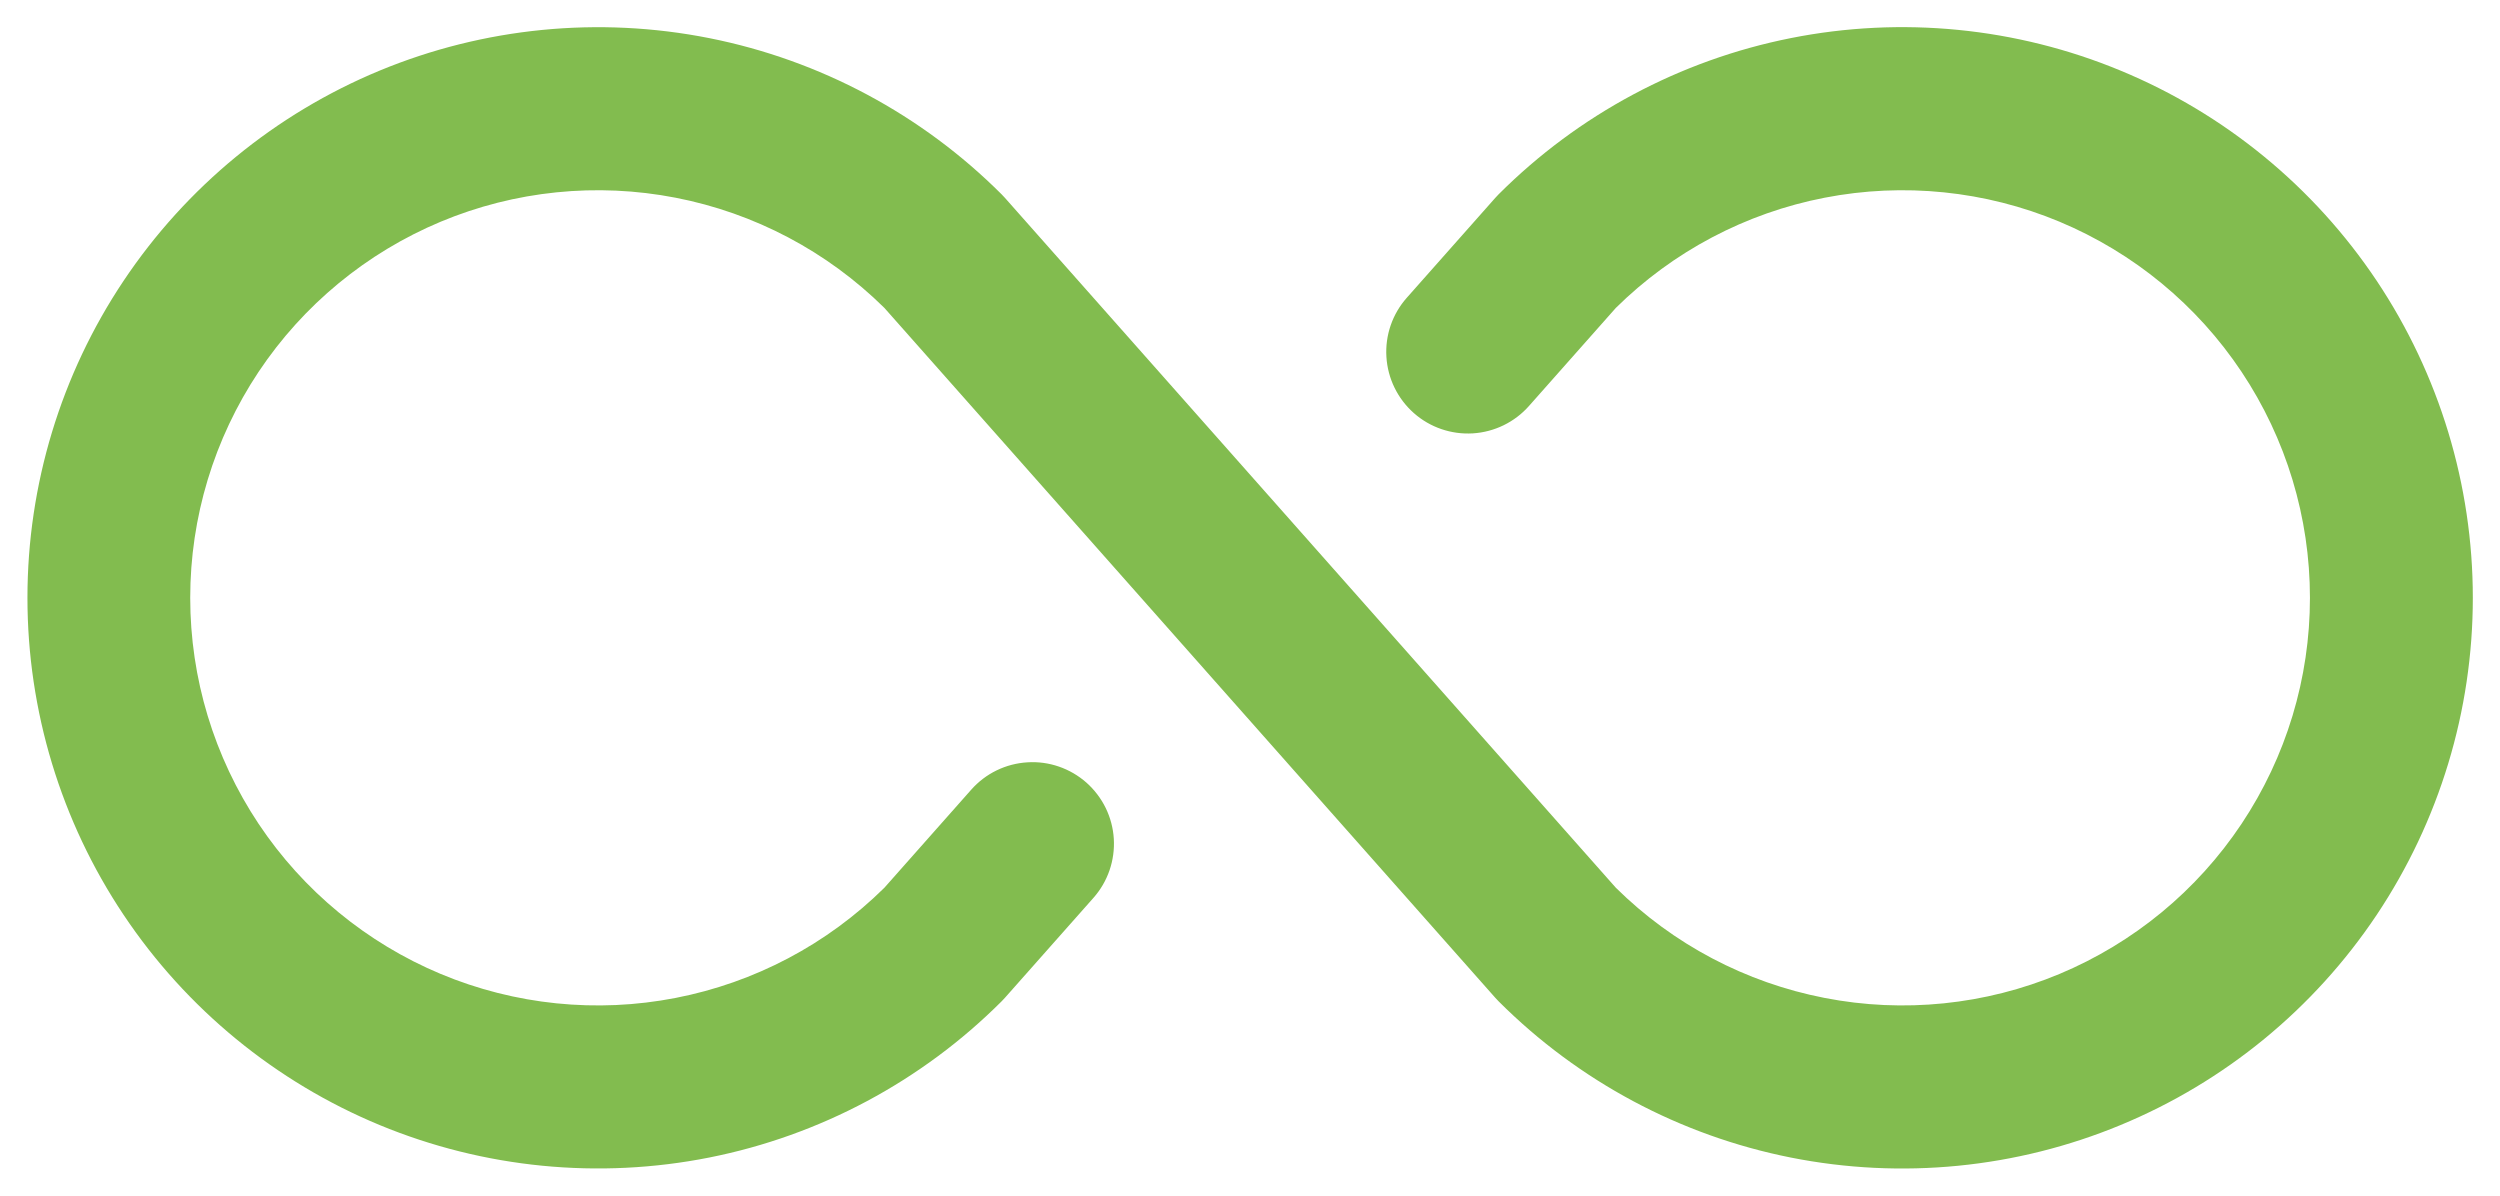
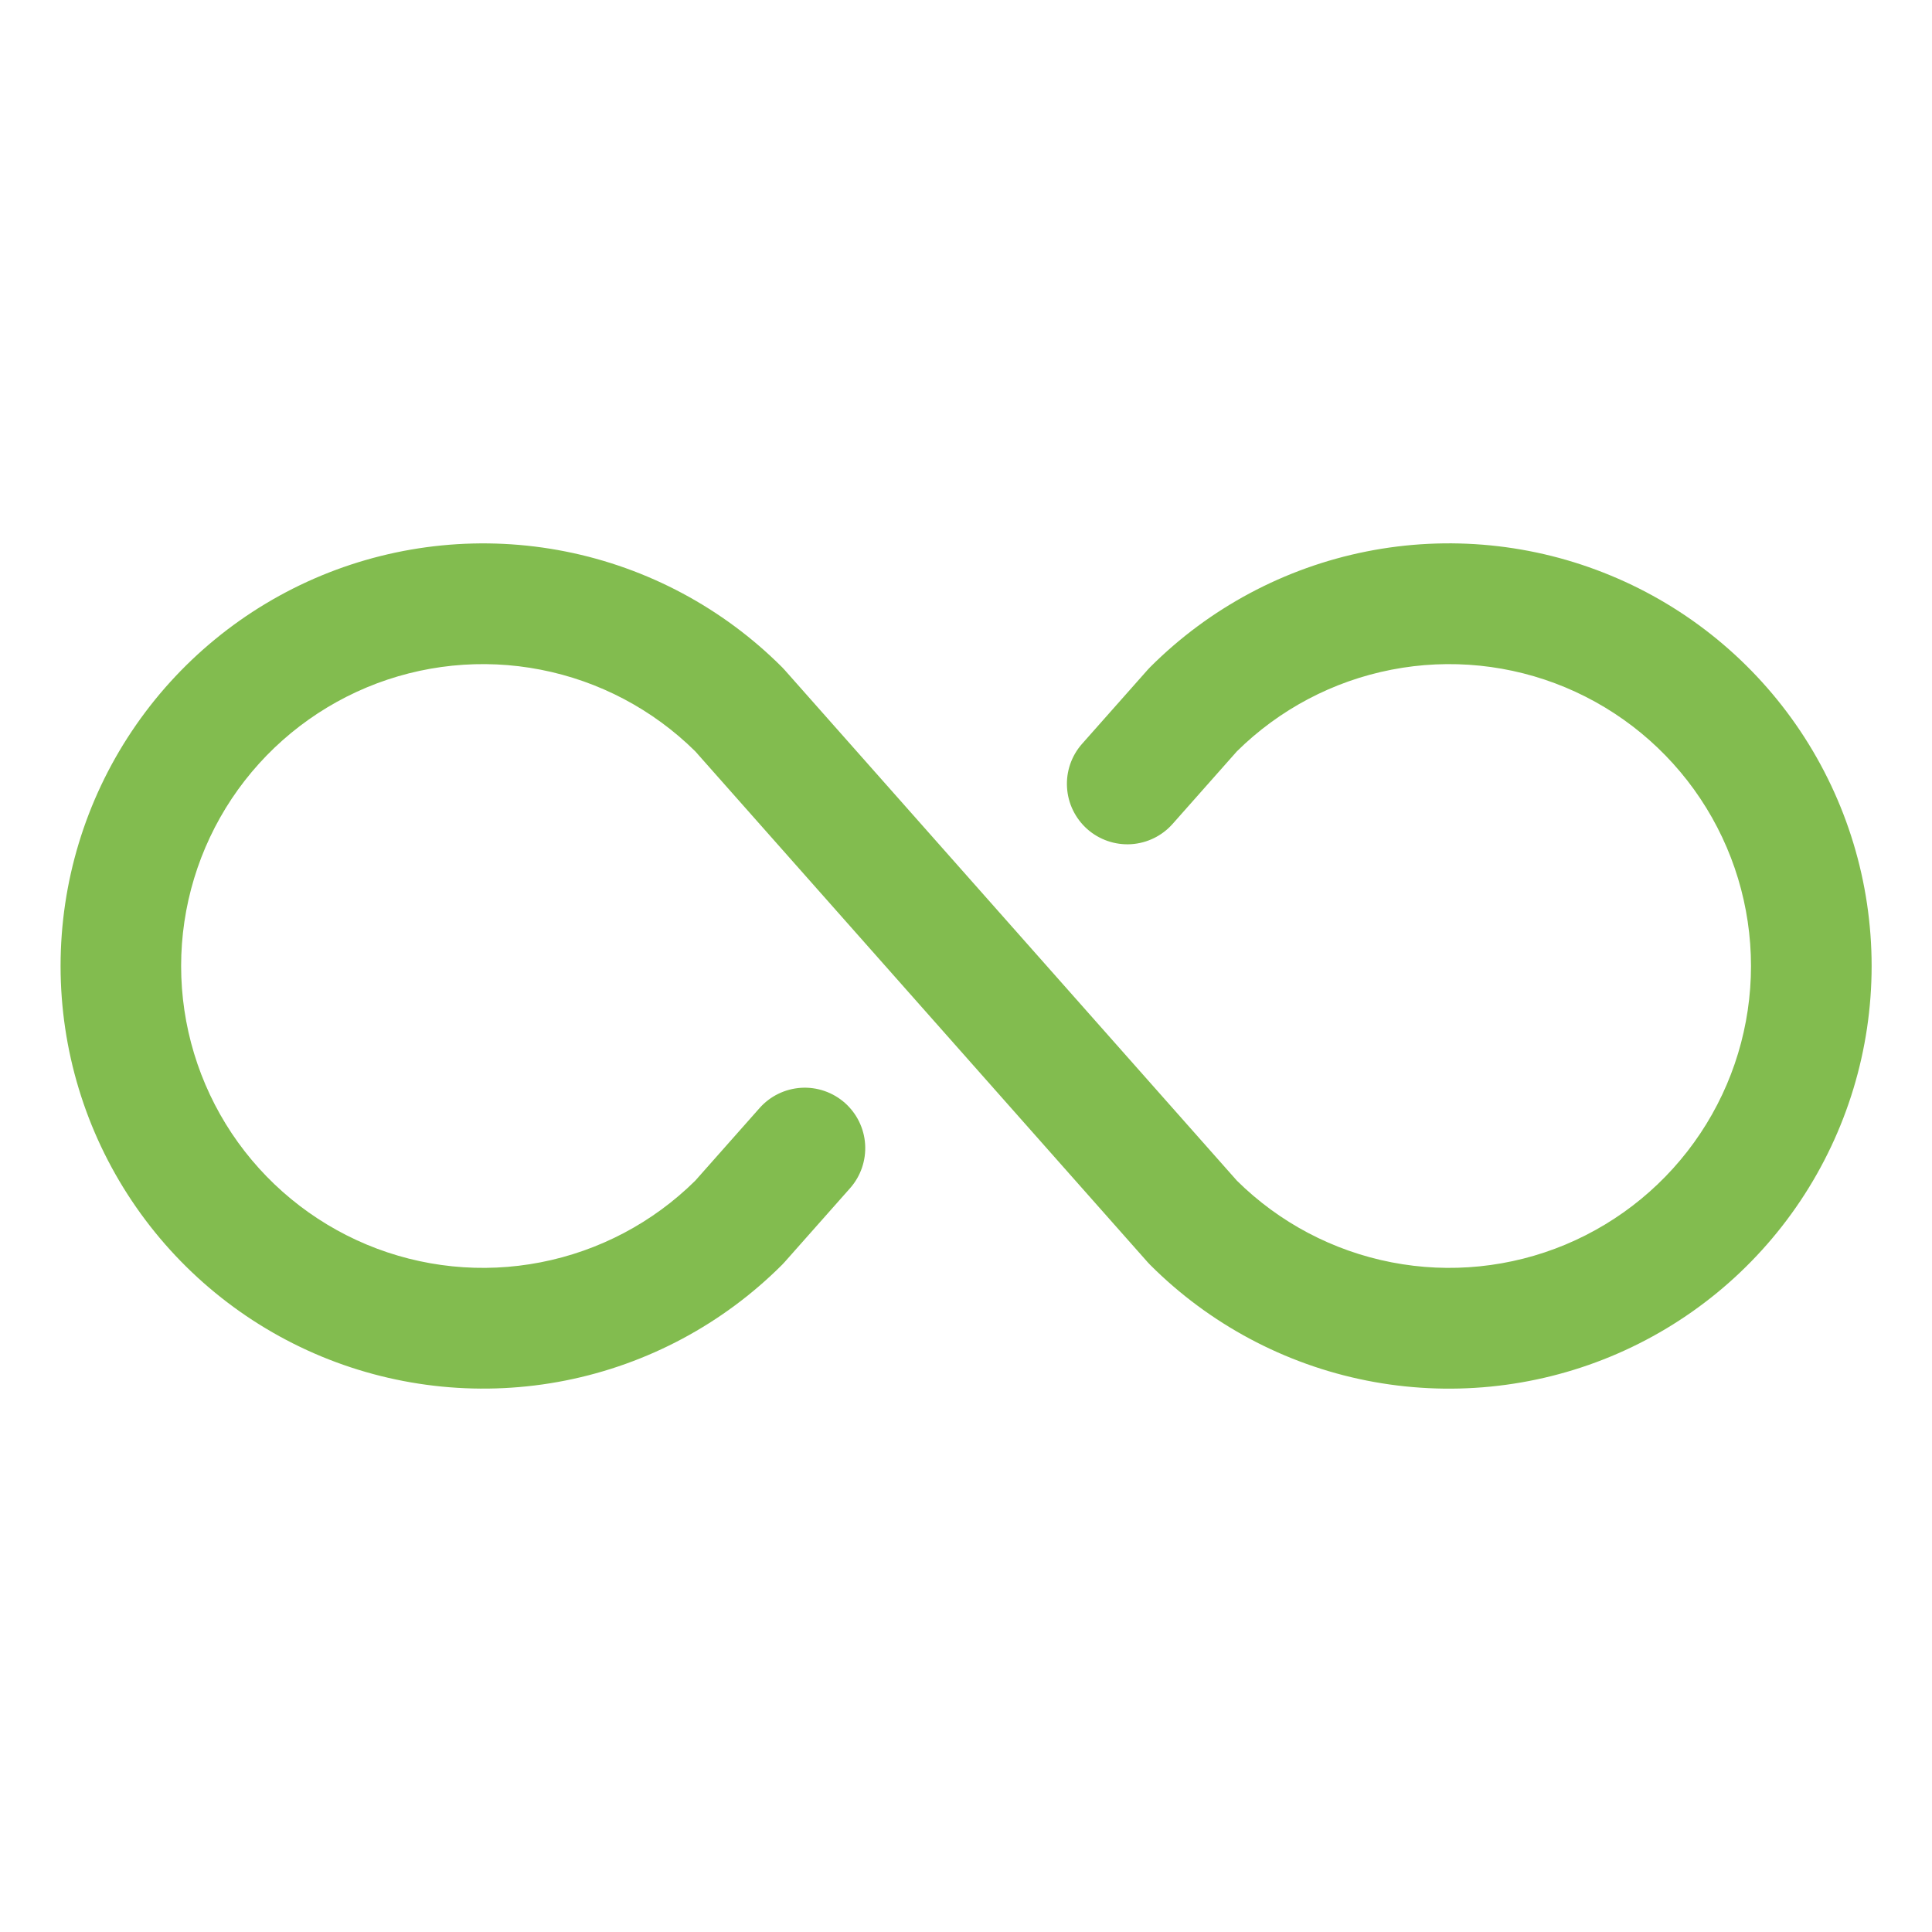
- <svg xmlns="http://www.w3.org/2000/svg" width="46" height="22" viewBox="0 0 46 22" fill="none">
-   <path d="M45.5 11C45.5 13.077 44.884 15.107 43.731 16.834C42.577 18.561 40.937 19.907 39.018 20.701C37.1 21.496 34.988 21.704 32.951 21.299C30.915 20.894 29.044 19.894 27.575 18.425L27.513 18.359L16.273 5.666C15.22 4.626 13.884 3.92 12.431 3.638C10.979 3.356 9.475 3.509 8.11 4.079C6.745 4.65 5.579 5.611 4.758 6.842C3.938 8.074 3.5 9.52 3.5 11C3.5 12.48 3.938 13.926 4.758 15.158C5.579 16.389 6.745 17.35 8.11 17.921C9.475 18.491 10.979 18.645 12.431 18.362C13.884 18.08 15.22 17.375 16.273 16.334L17.87 14.531C18.001 14.383 18.159 14.262 18.336 14.176C18.514 14.089 18.706 14.039 18.903 14.027C19.1 14.014 19.297 14.041 19.483 14.105C19.67 14.169 19.842 14.27 19.99 14.4C20.137 14.531 20.258 14.689 20.345 14.867C20.431 15.044 20.482 15.236 20.494 15.433C20.506 15.63 20.479 15.827 20.415 16.014C20.351 16.2 20.251 16.372 20.12 16.52L18.491 18.359L18.429 18.425C16.96 19.893 15.089 20.893 13.053 21.298C11.016 21.703 8.905 21.495 6.986 20.701C5.068 19.906 3.428 18.56 2.274 16.833C1.12 15.107 0.505 13.077 0.505 11C0.505 8.923 1.12 6.893 2.274 5.167C3.428 3.44 5.068 2.094 6.986 1.299C8.905 0.505 11.016 0.297 13.053 0.702C15.089 1.107 16.96 2.107 18.429 3.575L18.491 3.641L29.731 16.334C30.784 17.375 32.12 18.08 33.573 18.362C35.025 18.645 36.529 18.491 37.894 17.921C39.259 17.35 40.425 16.389 41.245 15.158C42.066 13.926 42.503 12.48 42.503 11C42.503 9.52 42.066 8.074 41.245 6.842C40.425 5.611 39.259 4.65 37.894 4.079C36.529 3.509 35.025 3.356 33.573 3.638C32.12 3.92 30.784 4.626 29.731 5.666L28.134 7.469C27.87 7.768 27.498 7.949 27.101 7.974C26.703 7.998 26.312 7.864 26.014 7.6C25.716 7.336 25.534 6.964 25.51 6.567C25.485 6.169 25.62 5.778 25.884 5.48L27.513 3.641L27.575 3.575C29.044 2.106 30.915 1.106 32.951 0.701C34.988 0.296 37.1 0.504 39.018 1.299C40.937 2.093 42.577 3.439 43.731 5.166C44.884 6.893 45.5 8.923 45.5 11Z" fill="#82BC4F" />
+ <svg xmlns="http://www.w3.org/2000/svg" width="48" height="48" viewBox="0 0 48 48" fill="none">
+   <path d="M46.5 24C46.5 26.077 45.884 28.107 44.731 29.834C43.577 31.561 41.937 32.907 40.018 33.702C38.1 34.496 35.988 34.704 33.951 34.299C31.915 33.894 30.044 32.894 28.575 31.425L28.513 31.359L17.273 18.666C16.22 17.626 14.884 16.92 13.431 16.638C11.979 16.355 10.475 16.509 9.11 17.079C7.745 17.65 6.579 18.611 5.758 19.842C4.938 21.074 4.5 22.52 4.5 24C4.5 25.48 4.938 26.926 5.758 28.158C6.579 29.389 7.745 30.35 9.11 30.921C10.475 31.491 11.979 31.645 13.431 31.362C14.884 31.08 16.22 30.375 17.273 29.334L18.87 27.531C19.001 27.383 19.159 27.262 19.336 27.176C19.514 27.089 19.706 27.039 19.903 27.026C20.1 27.014 20.297 27.041 20.483 27.105C20.67 27.169 20.842 27.27 20.99 27.4C21.137 27.531 21.258 27.689 21.345 27.867C21.431 28.044 21.482 28.236 21.494 28.433C21.506 28.63 21.479 28.827 21.415 29.014C21.351 29.2 21.251 29.372 21.12 29.52L19.491 31.359L19.429 31.425C17.96 32.893 16.089 33.893 14.053 34.298C12.016 34.703 9.905 34.495 7.986 33.701C6.068 32.906 4.428 31.56 3.274 29.833C2.12 28.107 1.505 26.077 1.505 24C1.505 21.923 2.12 19.893 3.274 18.167C4.428 16.44 6.068 15.094 7.986 14.299C9.905 13.505 12.016 13.297 14.053 13.702C16.089 14.107 17.96 15.107 19.429 16.575L19.491 16.641L30.731 29.334C31.784 30.375 33.12 31.08 34.573 31.362C36.025 31.645 37.529 31.491 38.894 30.921C40.259 30.35 41.425 29.389 42.245 28.158C43.066 26.926 43.503 25.48 43.503 24C43.503 22.52 43.066 21.074 42.245 19.842C41.425 18.611 40.259 17.65 38.894 17.079C37.529 16.509 36.025 16.355 34.573 16.638C33.12 16.92 31.784 17.626 30.731 18.666L29.134 20.469C28.87 20.768 28.498 20.949 28.101 20.974C27.703 20.998 27.312 20.863 27.014 20.6C26.716 20.336 26.534 19.964 26.51 19.567C26.485 19.169 26.62 18.778 26.884 18.48L28.513 16.641L28.575 16.575C30.044 15.106 31.915 14.106 33.951 13.701C35.988 13.296 38.1 13.504 40.018 14.299C41.937 15.093 43.577 16.439 44.731 18.166C45.884 19.893 46.5 21.923 46.5 24Z" fill="#82BC4F" />
</svg>
